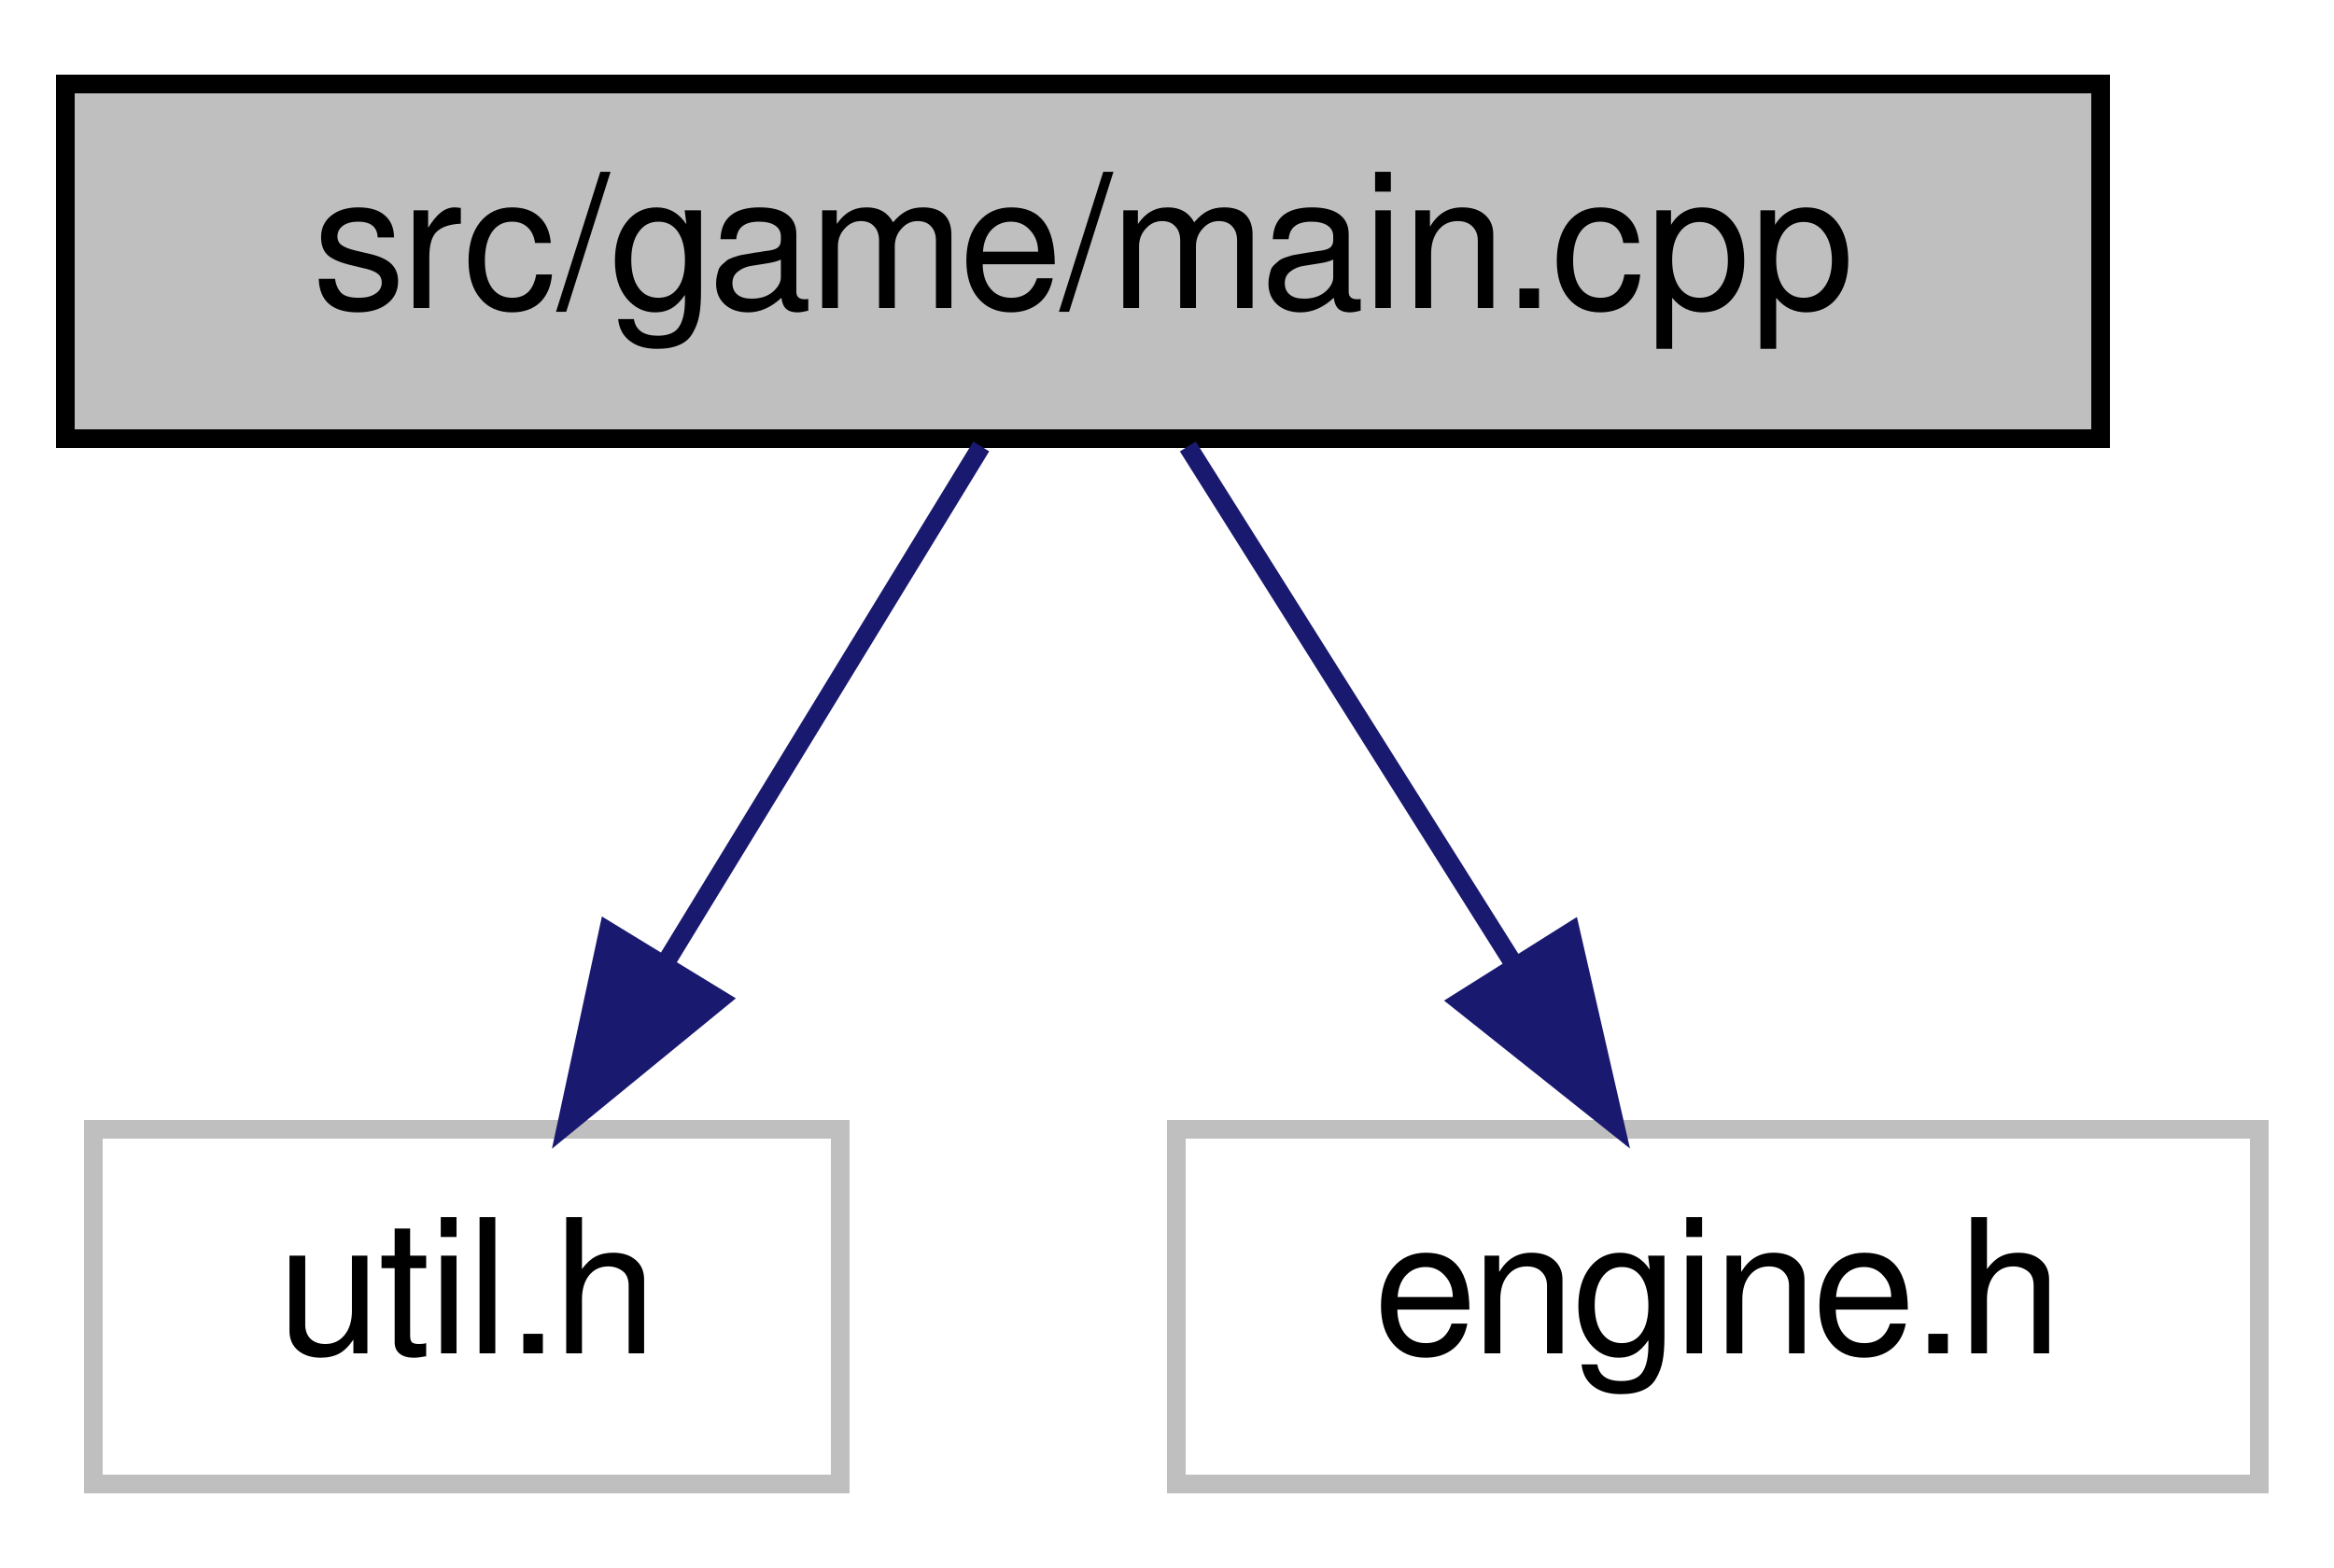
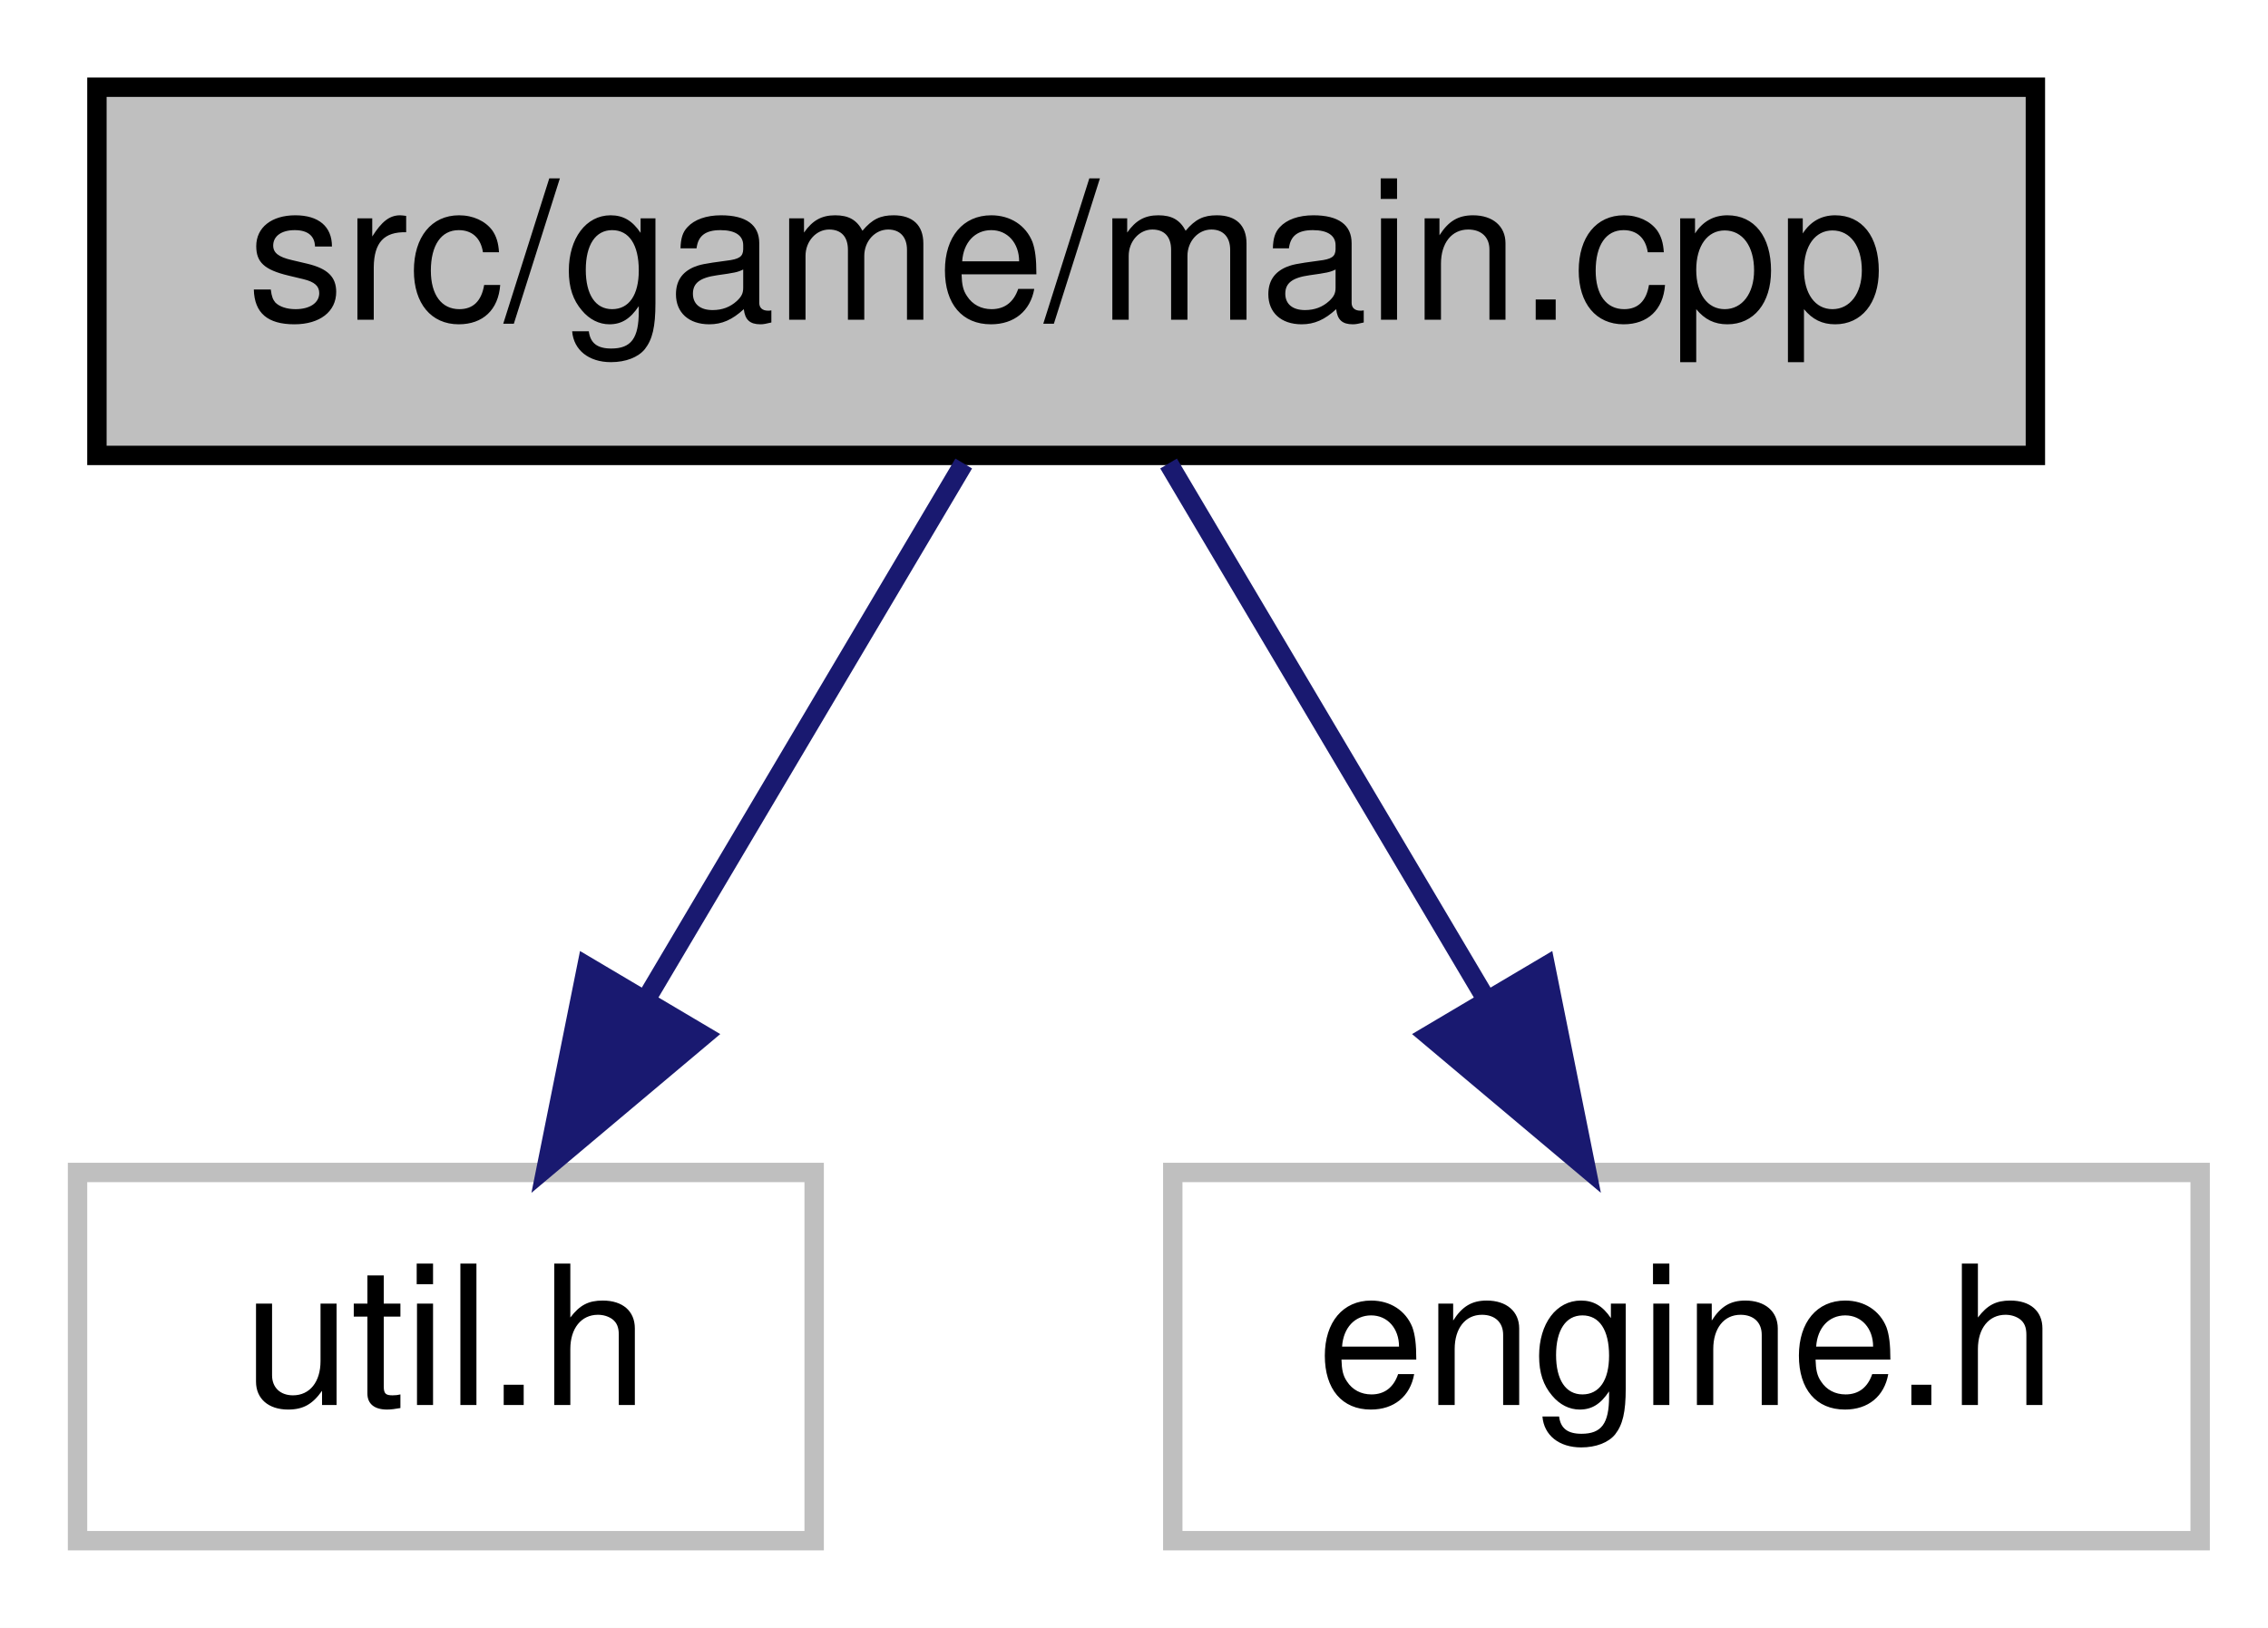
- <svg xmlns="http://www.w3.org/2000/svg" width="125pt" height="84pt" viewBox="0.00 0.00 125.00 84.00">
+ <svg xmlns="http://www.w3.org/2000/svg" width="117pt" height="84pt" viewBox="0.00 0.00 117.00 84.00">
  <g id="graph0" class="graph" transform="scale(1 1) rotate(0) translate(4 80)">
-     <polygon fill="white" stroke="none" points="-4,4 -4,-80 121,-80 121,4 -4,4" />
+     <polygon fill="white" stroke="none" points="-4,4 -4,-80 113,-80 113,4 -4,4" />
    <g id="node1" class="node">
-       <polygon fill="#bfbfbf" stroke="black" points="-0.5,-56.5 -0.5,-75.5 108.5,-75.5 108.5,-56.5 -0.5,-56.5" />
-       <text text-anchor="middle" x="54" y="-63.5" font-family="FreeSans" font-size="10.00">src/game/main.cpp</text>
+       <polygon fill="#bfbfbf" stroke="black" points="1,-56.5 1,-75.5 101,-75.5 101,-56.5 1,-56.5" />
+       <text text-anchor="middle" x="51" y="-63.5" font-family="Helvetica,sans-Serif" font-size="10.00">src/game/main.cpp</text>
    </g>
    <g id="node2" class="node">
-       <polygon fill="white" stroke="#bfbfbf" points="1,-0.5 1,-19.5 41,-19.5 41,-0.5 1,-0.5" />
-       <text text-anchor="middle" x="21" y="-7.5" font-family="FreeSans" font-size="10.00">util.h</text>
+       <polygon fill="white" stroke="#bfbfbf" points="0,-0.5 0,-19.5 38,-19.5 38,-0.5 0,-0.5" />
+       <text text-anchor="middle" x="19" y="-7.5" font-family="Helvetica,sans-Serif" font-size="10.00">util.h</text>
    </g>
    <g id="edge1" class="edge">
-       <path fill="none" stroke="midnightblue" d="M48.551,-56.083C43.986,-48.613 37.332,-37.724 31.707,-28.52" />
-       <polygon fill="midnightblue" stroke="midnightblue" points="34.549,-26.459 26.348,-19.751 28.576,-30.109 34.549,-26.459" />
+       <path fill="none" stroke="midnightblue" d="M45.716,-56.083C41.289,-48.613 34.837,-37.724 29.382,-28.52" />
+       <polygon fill="midnightblue" stroke="midnightblue" points="32.295,-26.57 24.186,-19.751 26.273,-30.138 32.295,-26.57" />
    </g>
    <g id="node3" class="node">
-       <polygon fill="white" stroke="#bfbfbf" points="59,-0.5 59,-19.5 117,-19.5 117,-0.5 59,-0.5" />
-       <text text-anchor="middle" x="88" y="-7.5" font-family="FreeSans" font-size="10.00">engine.h</text>
+       <polygon fill="white" stroke="#bfbfbf" points="56.5,-0.5 56.5,-19.5 109.5,-19.5 109.5,-0.5 56.5,-0.5" />
+       <text text-anchor="middle" x="83" y="-7.5" font-family="Helvetica,sans-Serif" font-size="10.00">engine.h</text>
    </g>
    <g id="edge2" class="edge">
-       <path fill="none" stroke="midnightblue" d="M59.614,-56.083C64.367,-48.534 71.318,-37.495 77.152,-28.23" />
-       <polygon fill="midnightblue" stroke="midnightblue" points="80.124,-30.078 82.49,-19.751 74.2,-26.349 80.124,-30.078" />
+       <path fill="none" stroke="midnightblue" d="M56.284,-56.083C60.711,-48.613 67.163,-37.724 72.618,-28.52" />
+       <polygon fill="midnightblue" stroke="midnightblue" points="75.727,-30.138 77.814,-19.751 69.705,-26.57 75.727,-30.138" />
    </g>
  </g>
</svg>
